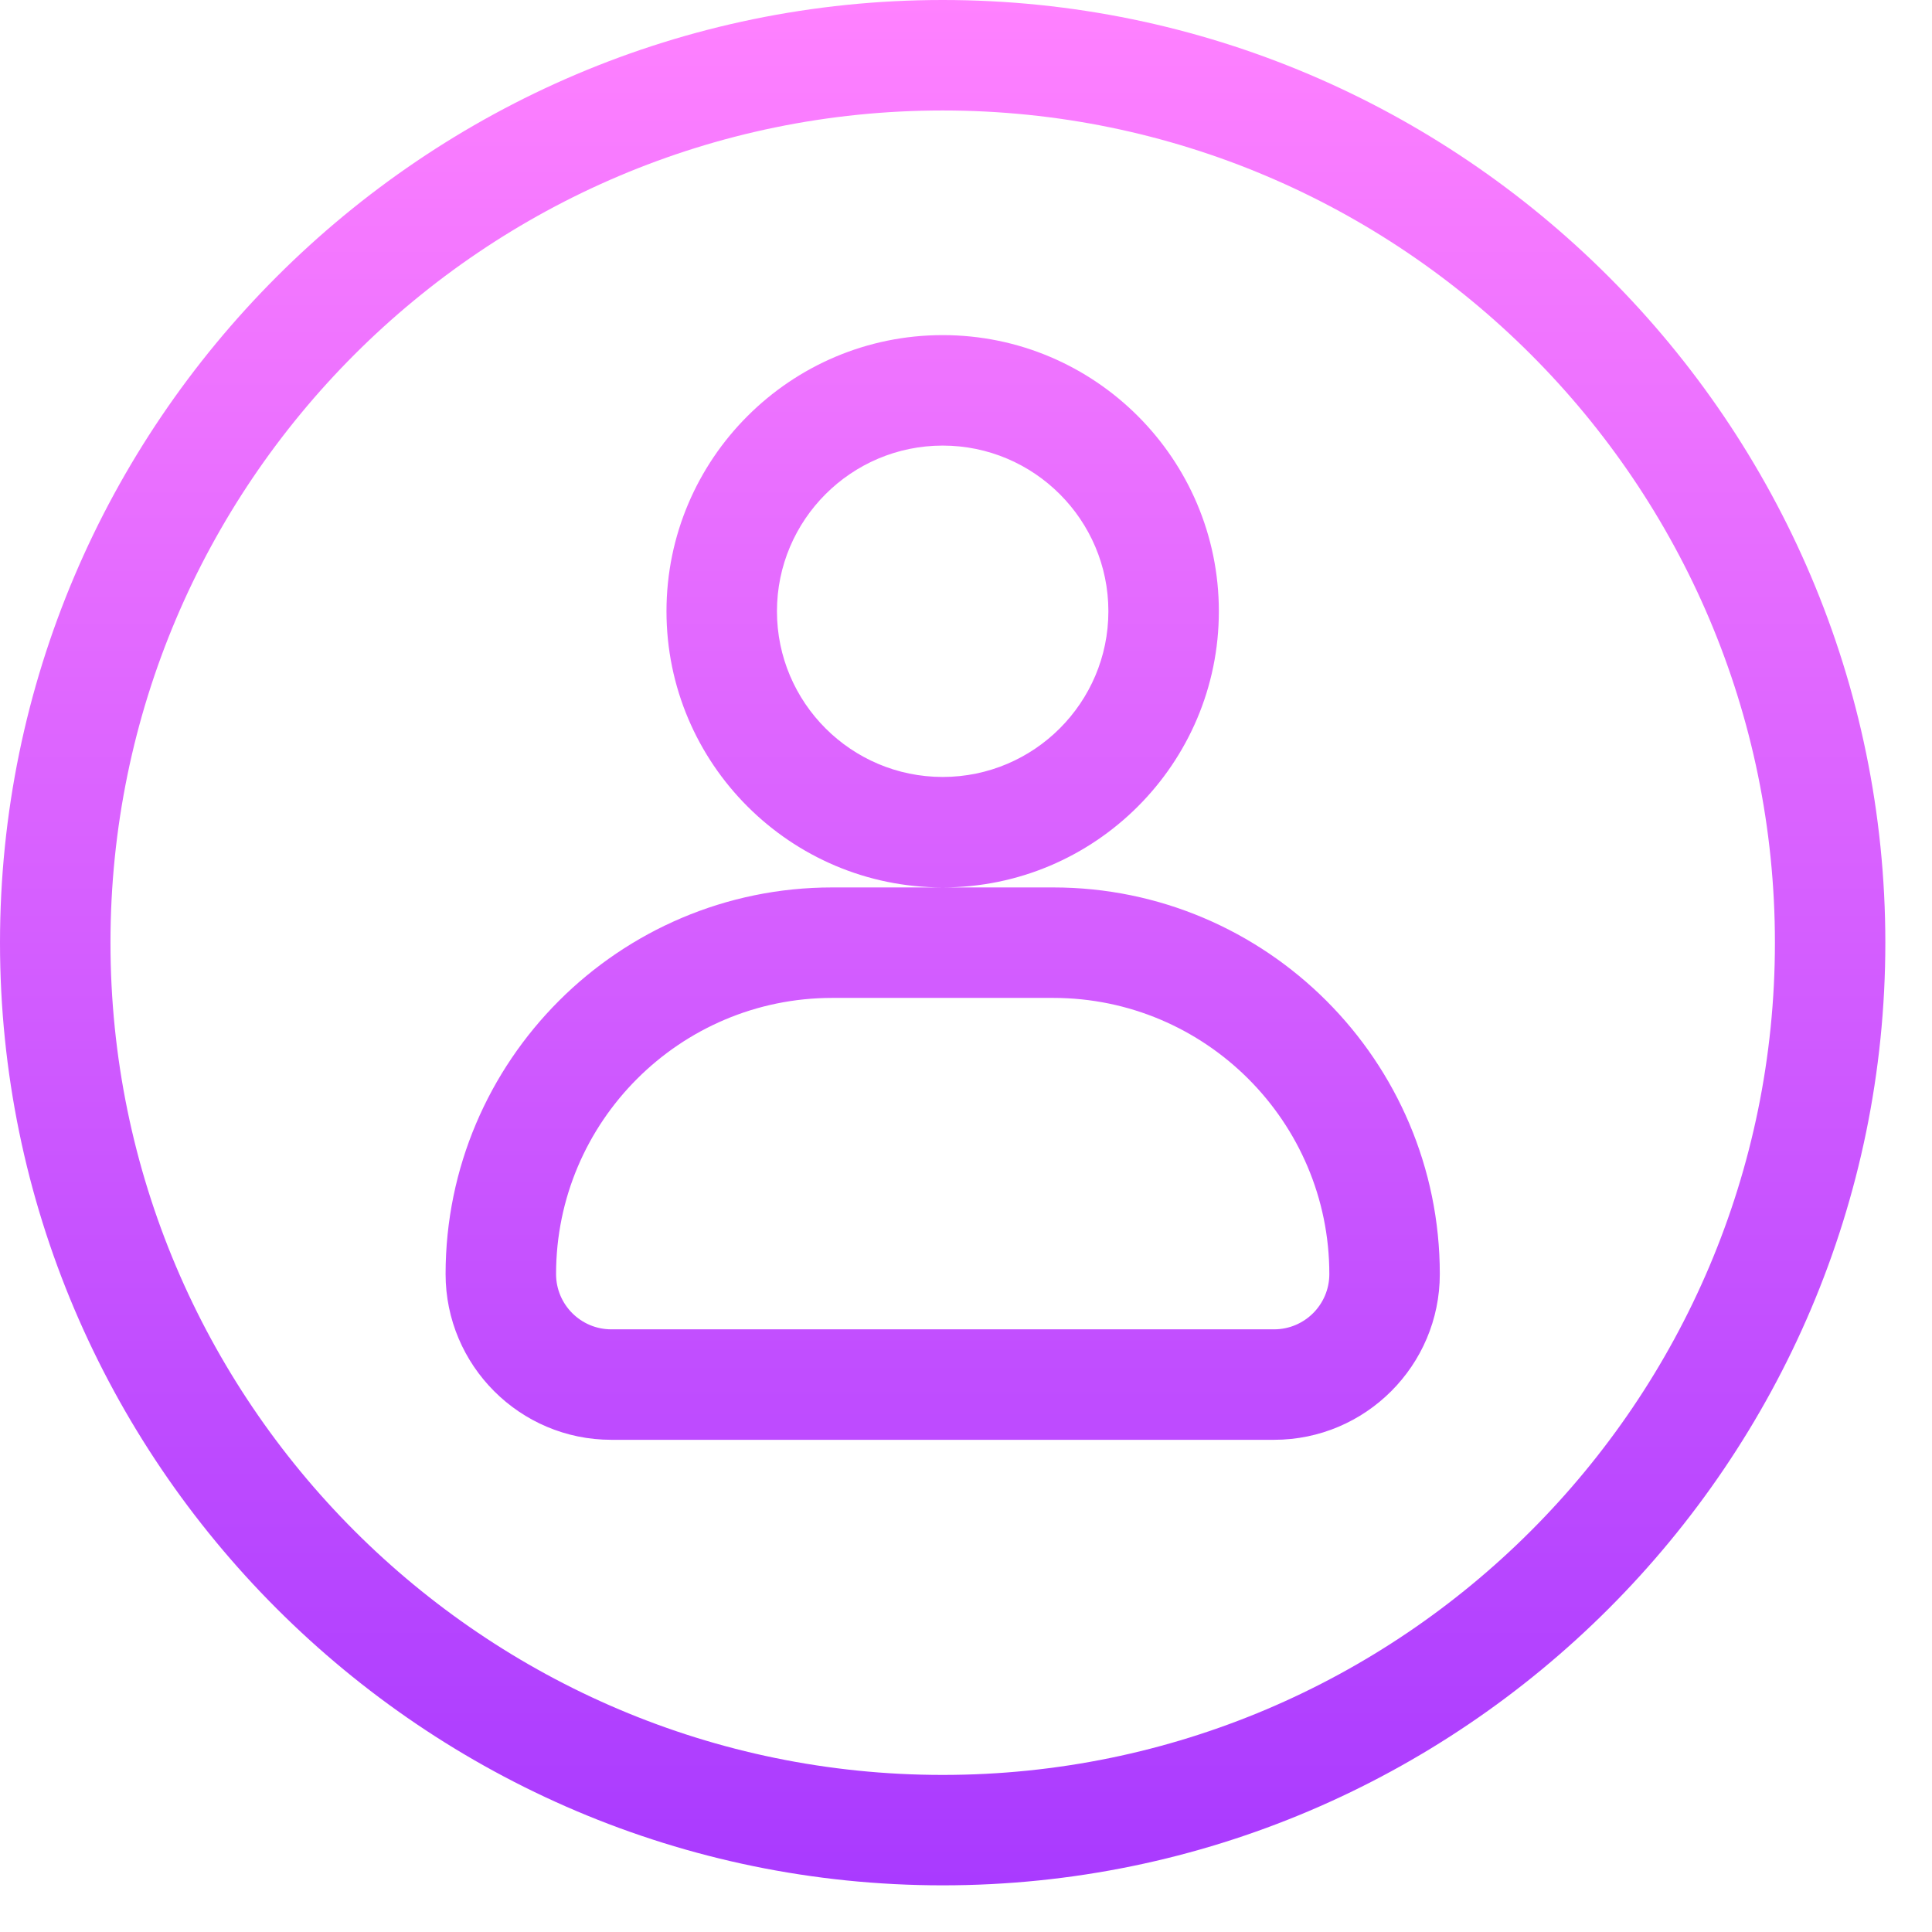
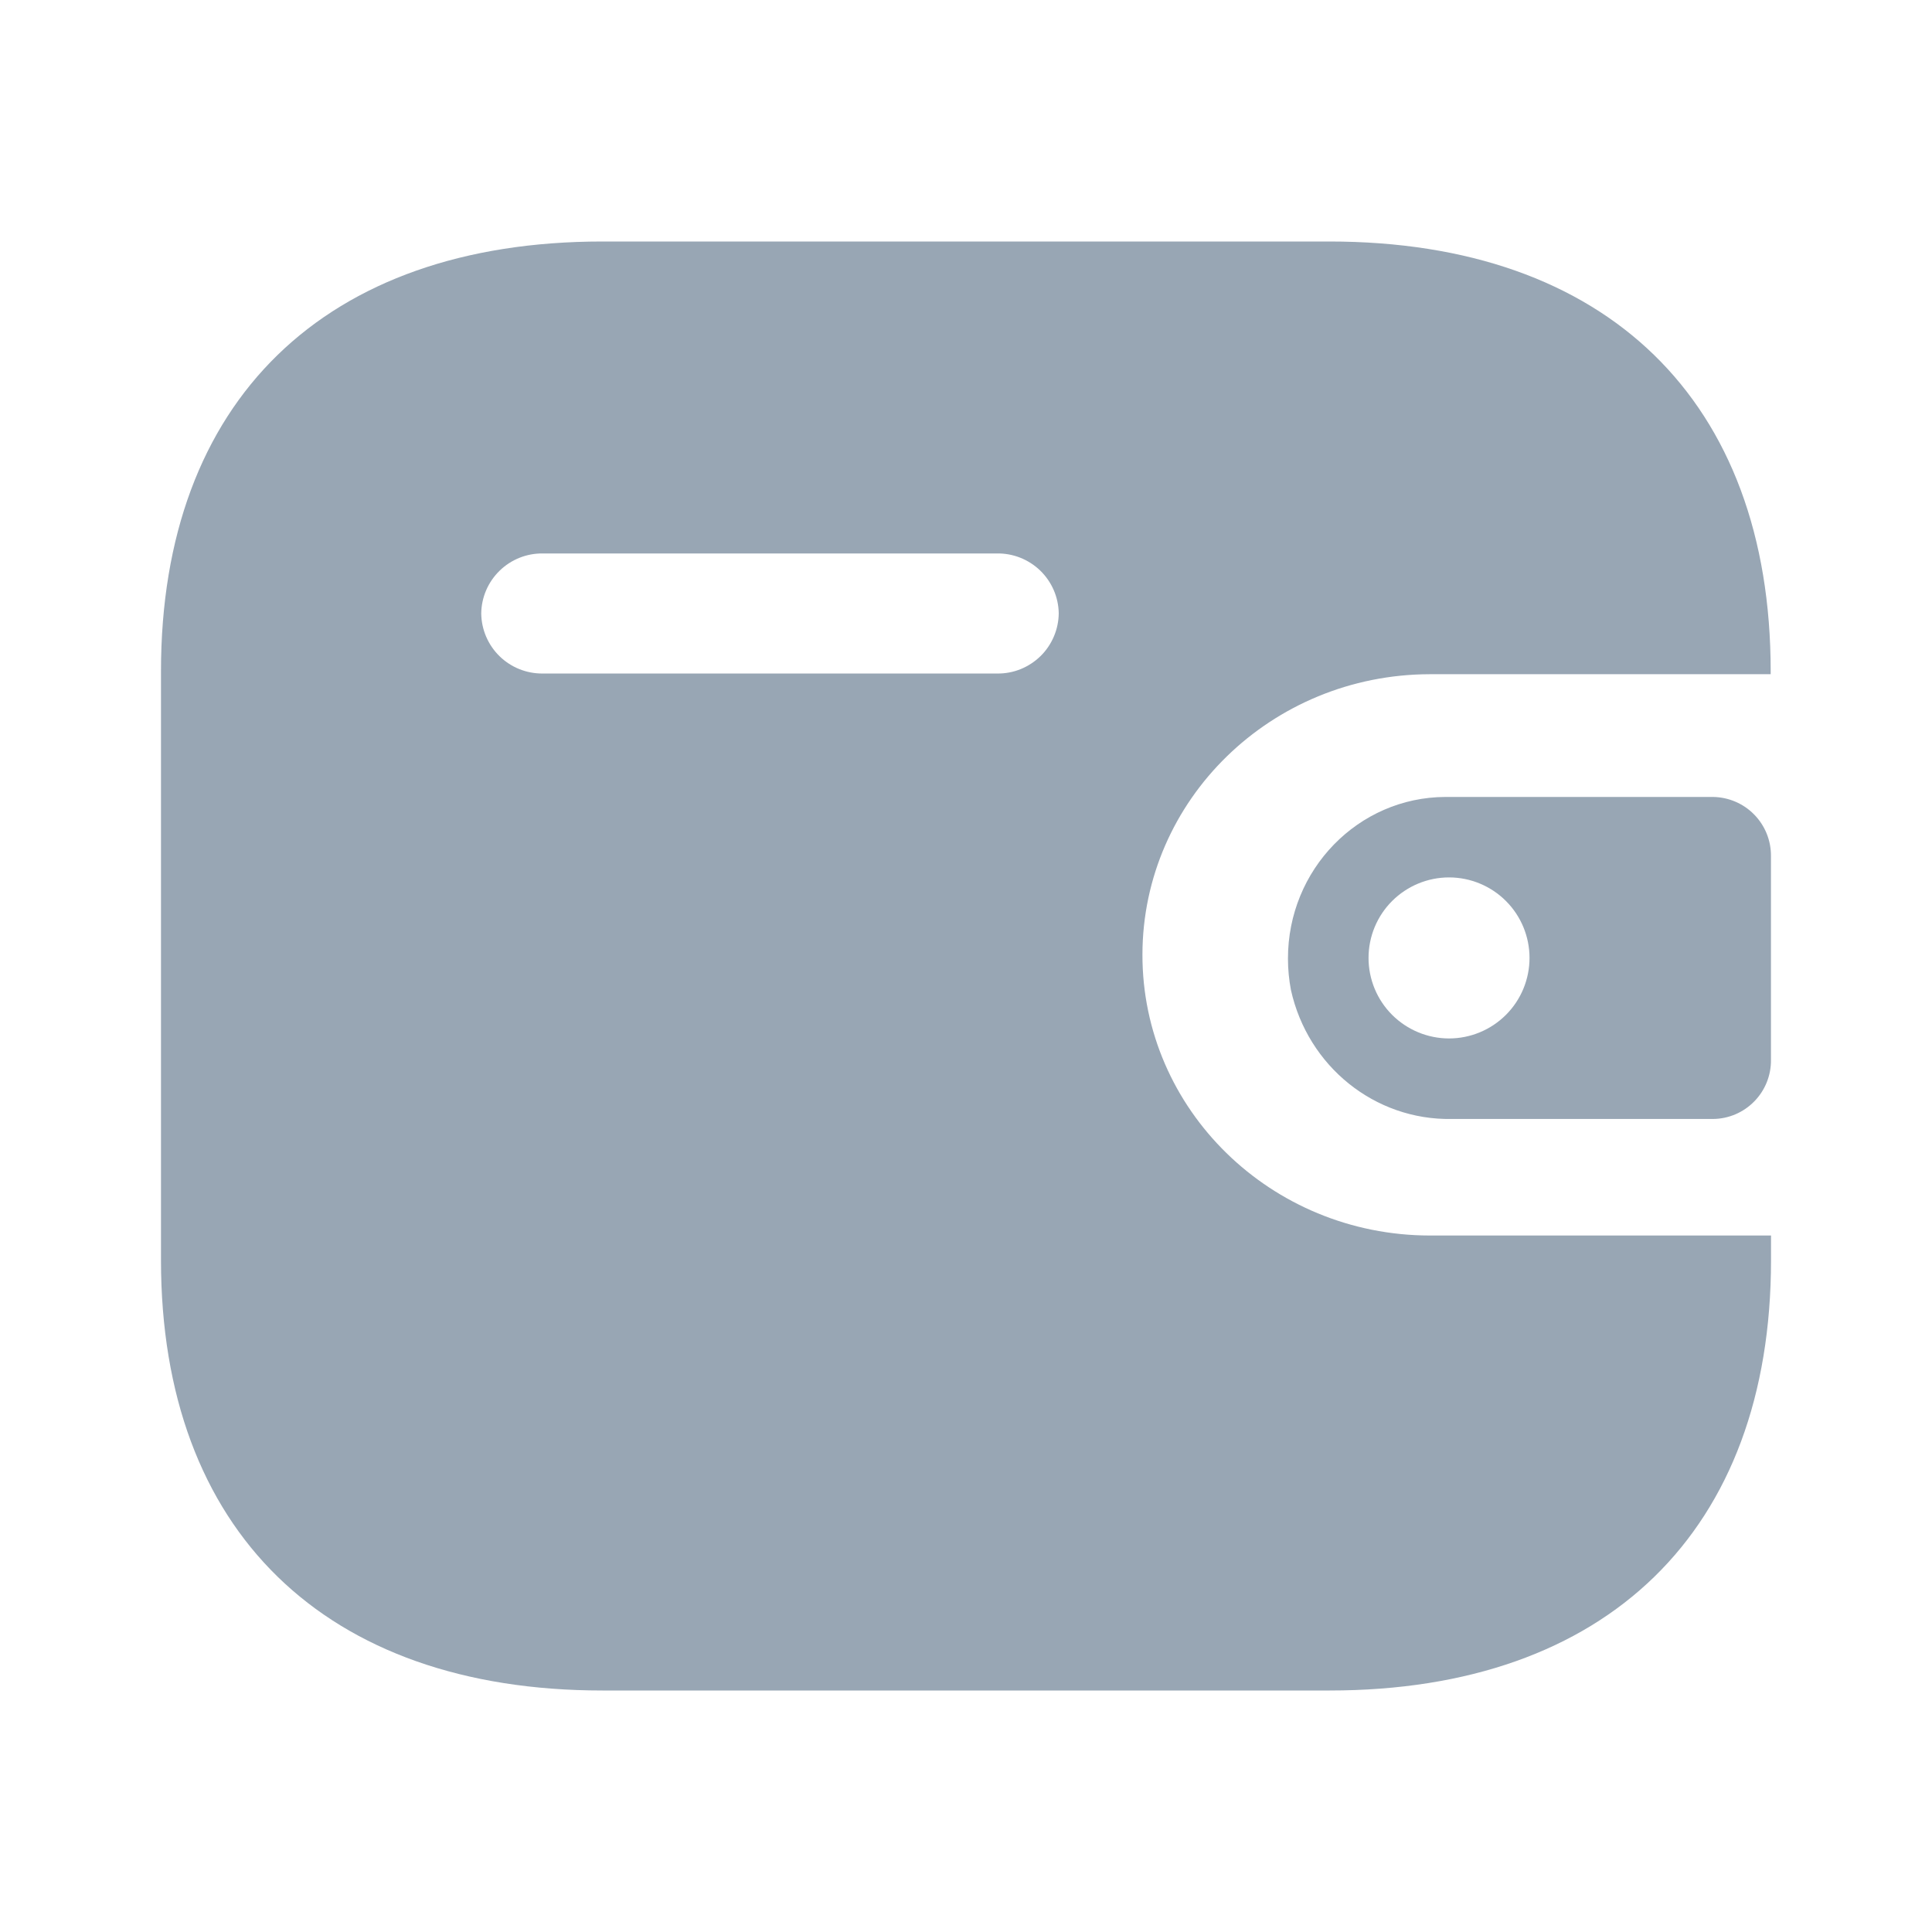
- <svg xmlns="http://www.w3.org/2000/svg" width="33" height="33" viewBox="0 0 33 33" fill="none">
-   <path d="M20.819 10.441C20.819 7.84 18.703 5.724 16.102 5.724C13.501 5.724 11.384 7.84 11.384 10.441C11.384 13.042 13.501 15.158 16.102 15.158C18.703 15.158 20.819 13.042 20.819 10.441ZM16.102 13.271C14.541 13.271 13.271 12.002 13.271 10.441C13.271 8.88 14.541 7.611 16.102 7.611C17.662 7.611 18.932 8.88 18.932 10.441C18.932 12.002 17.662 13.271 16.102 13.271ZM17.989 15.158H16.102H14.215C10.573 15.158 7.611 18.121 7.611 21.762C7.611 23.323 8.88 24.593 10.441 24.593H21.762C23.323 24.593 24.593 23.323 24.593 21.762C24.593 18.121 21.63 15.158 17.989 15.158ZM21.762 22.706H10.441C9.921 22.706 9.498 22.283 9.498 21.762C9.498 19.161 11.614 17.045 14.215 17.045H17.989C20.59 17.045 22.706 19.161 22.706 21.762C22.706 22.283 22.283 22.706 21.762 22.706ZM16.102 0C7.236 0 0 7.236 0 16.102C0 24.967 7.236 32.203 16.102 32.203C24.967 32.203 32.203 24.968 32.203 16.102C32.203 7.236 24.968 0 16.102 0ZM16.102 30.317C8.264 30.317 1.887 23.94 1.887 16.102C1.887 8.264 8.264 1.887 16.102 1.887C23.94 1.887 30.317 8.264 30.317 16.102C30.317 23.94 23.94 30.317 16.102 30.317Z" fill="url(#paint0_linear_1_1342)" />
-   <defs>
-     <linearGradient id="paint0_linear_1_1342" x1="16.102" y1="32.203" x2="16.102" y2="0" gradientUnits="userSpaceOnUse">
-       <stop stop-color="#A93AFF" />
-       <stop offset="1" stop-color="#FF81FF" />
-     </linearGradient>
-   </defs>
+ <svg xmlns="http://www.w3.org/2000/svg" width="34" height="34" viewBox="0 0 34 34" fill="none">
+   <path d="M23.395 4.25C28.277 4.25 31.161 7.054 31.161 11.812V11.865H25.163C22.372 11.87 20.11 14.075 20.105 16.797C20.1 19.524 22.365 21.74 25.163 21.743H31.167V22.177C31.167 26.936 28.282 29.75 23.399 29.75H10.602C5.718 29.75 2.833 26.936 2.833 22.177V11.812C2.833 7.052 5.718 4.25 10.602 4.25H23.395ZM17.544 9.74H9.549C9.266 9.737 8.994 9.847 8.792 10.044C8.589 10.242 8.473 10.511 8.469 10.794C8.472 11.077 8.587 11.348 8.79 11.547C8.992 11.745 9.265 11.855 9.549 11.853H17.553C17.693 11.854 17.833 11.828 17.963 11.775C18.093 11.722 18.212 11.644 18.312 11.546C18.413 11.447 18.492 11.329 18.547 11.2C18.602 11.07 18.631 10.931 18.632 10.791C18.627 10.507 18.509 10.237 18.305 10.04C18.1 9.843 17.826 9.735 17.543 9.74H17.544Z" fill="#98A6B4" />
+   <path fill-rule="evenodd" clip-rule="evenodd" d="M25.546 19.692C24.196 19.716 23.016 18.767 22.718 17.421C22.684 17.241 22.666 17.057 22.666 16.873C22.663 15.303 23.903 14.03 25.437 14.025H30.15C30.423 14.03 30.682 14.141 30.872 14.336C31.063 14.531 31.168 14.793 31.166 15.065V18.652C31.169 18.925 31.064 19.187 30.873 19.382C30.683 19.577 30.423 19.689 30.15 19.692H25.546ZM24.499 17.86C24.233 17.594 24.084 17.234 24.084 16.858C24.084 16.482 24.233 16.122 24.499 15.856C24.765 15.591 25.125 15.441 25.501 15.441C25.876 15.441 26.237 15.591 26.502 15.856C26.768 16.122 26.917 16.482 26.917 16.858C26.917 17.234 26.768 17.594 26.502 17.86C26.237 18.125 25.876 18.275 25.501 18.275C25.125 18.275 24.765 18.125 24.499 17.86Z" fill="#98A6B4" />
</svg>
